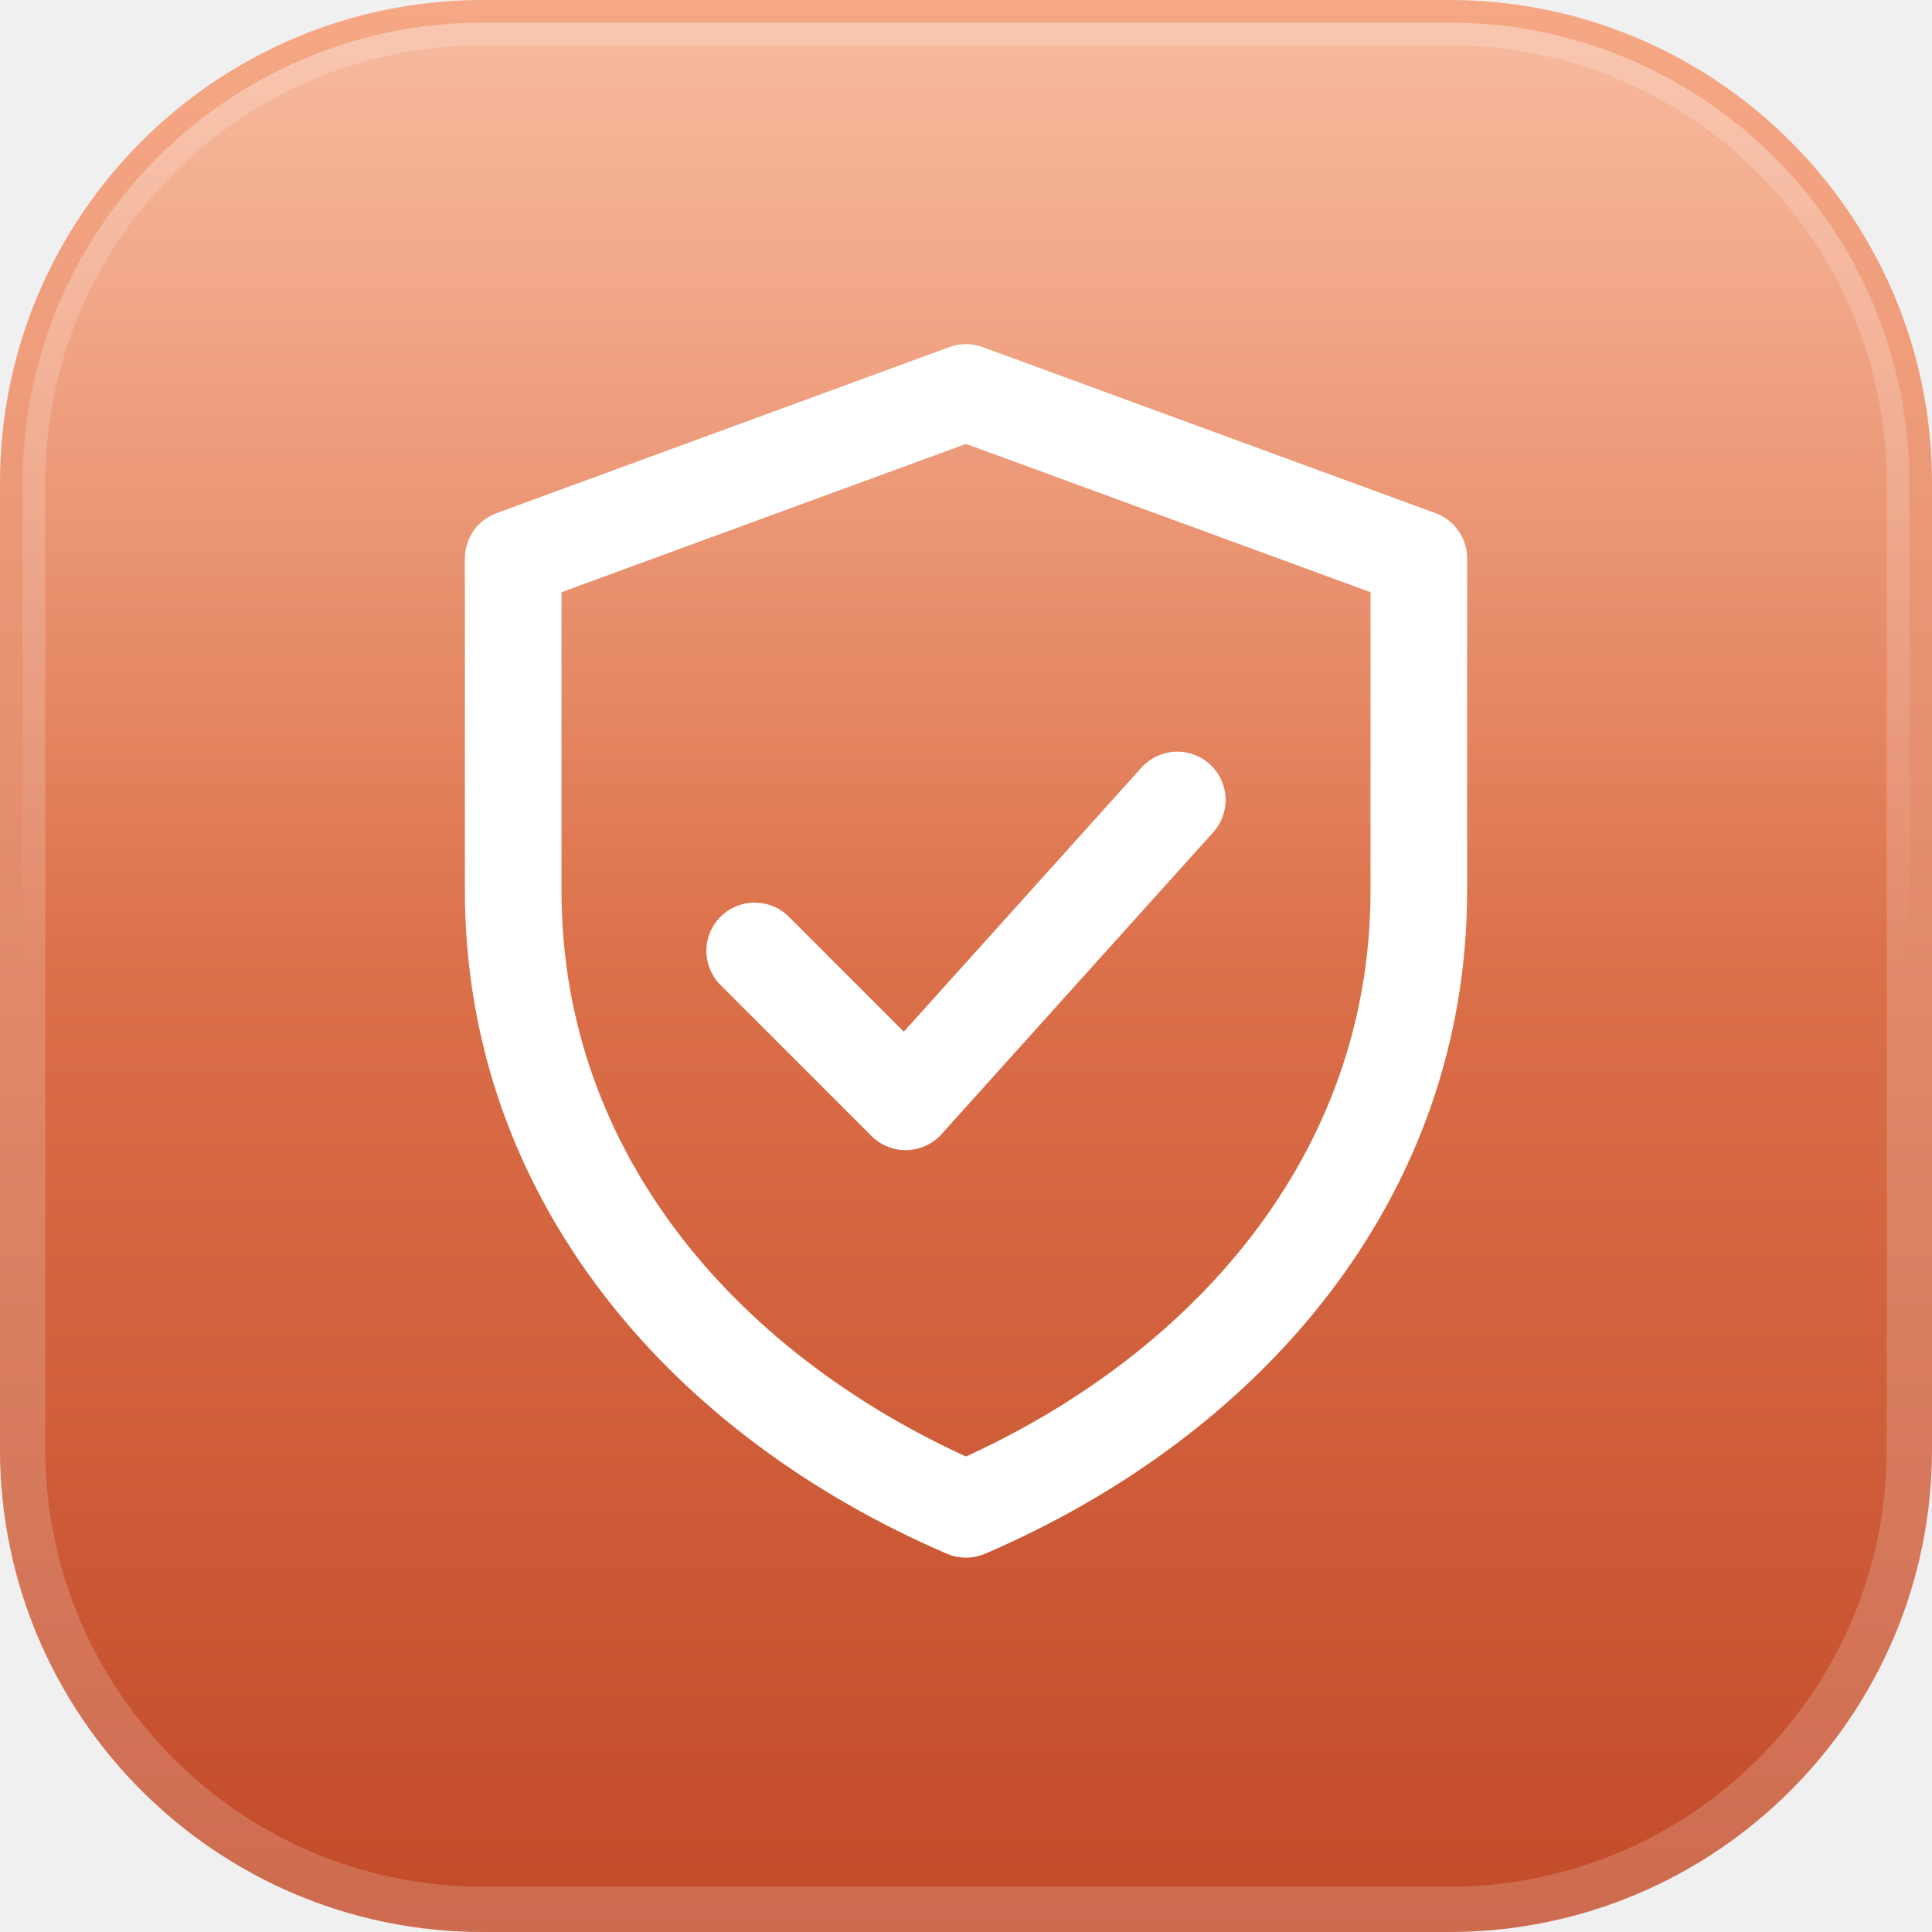
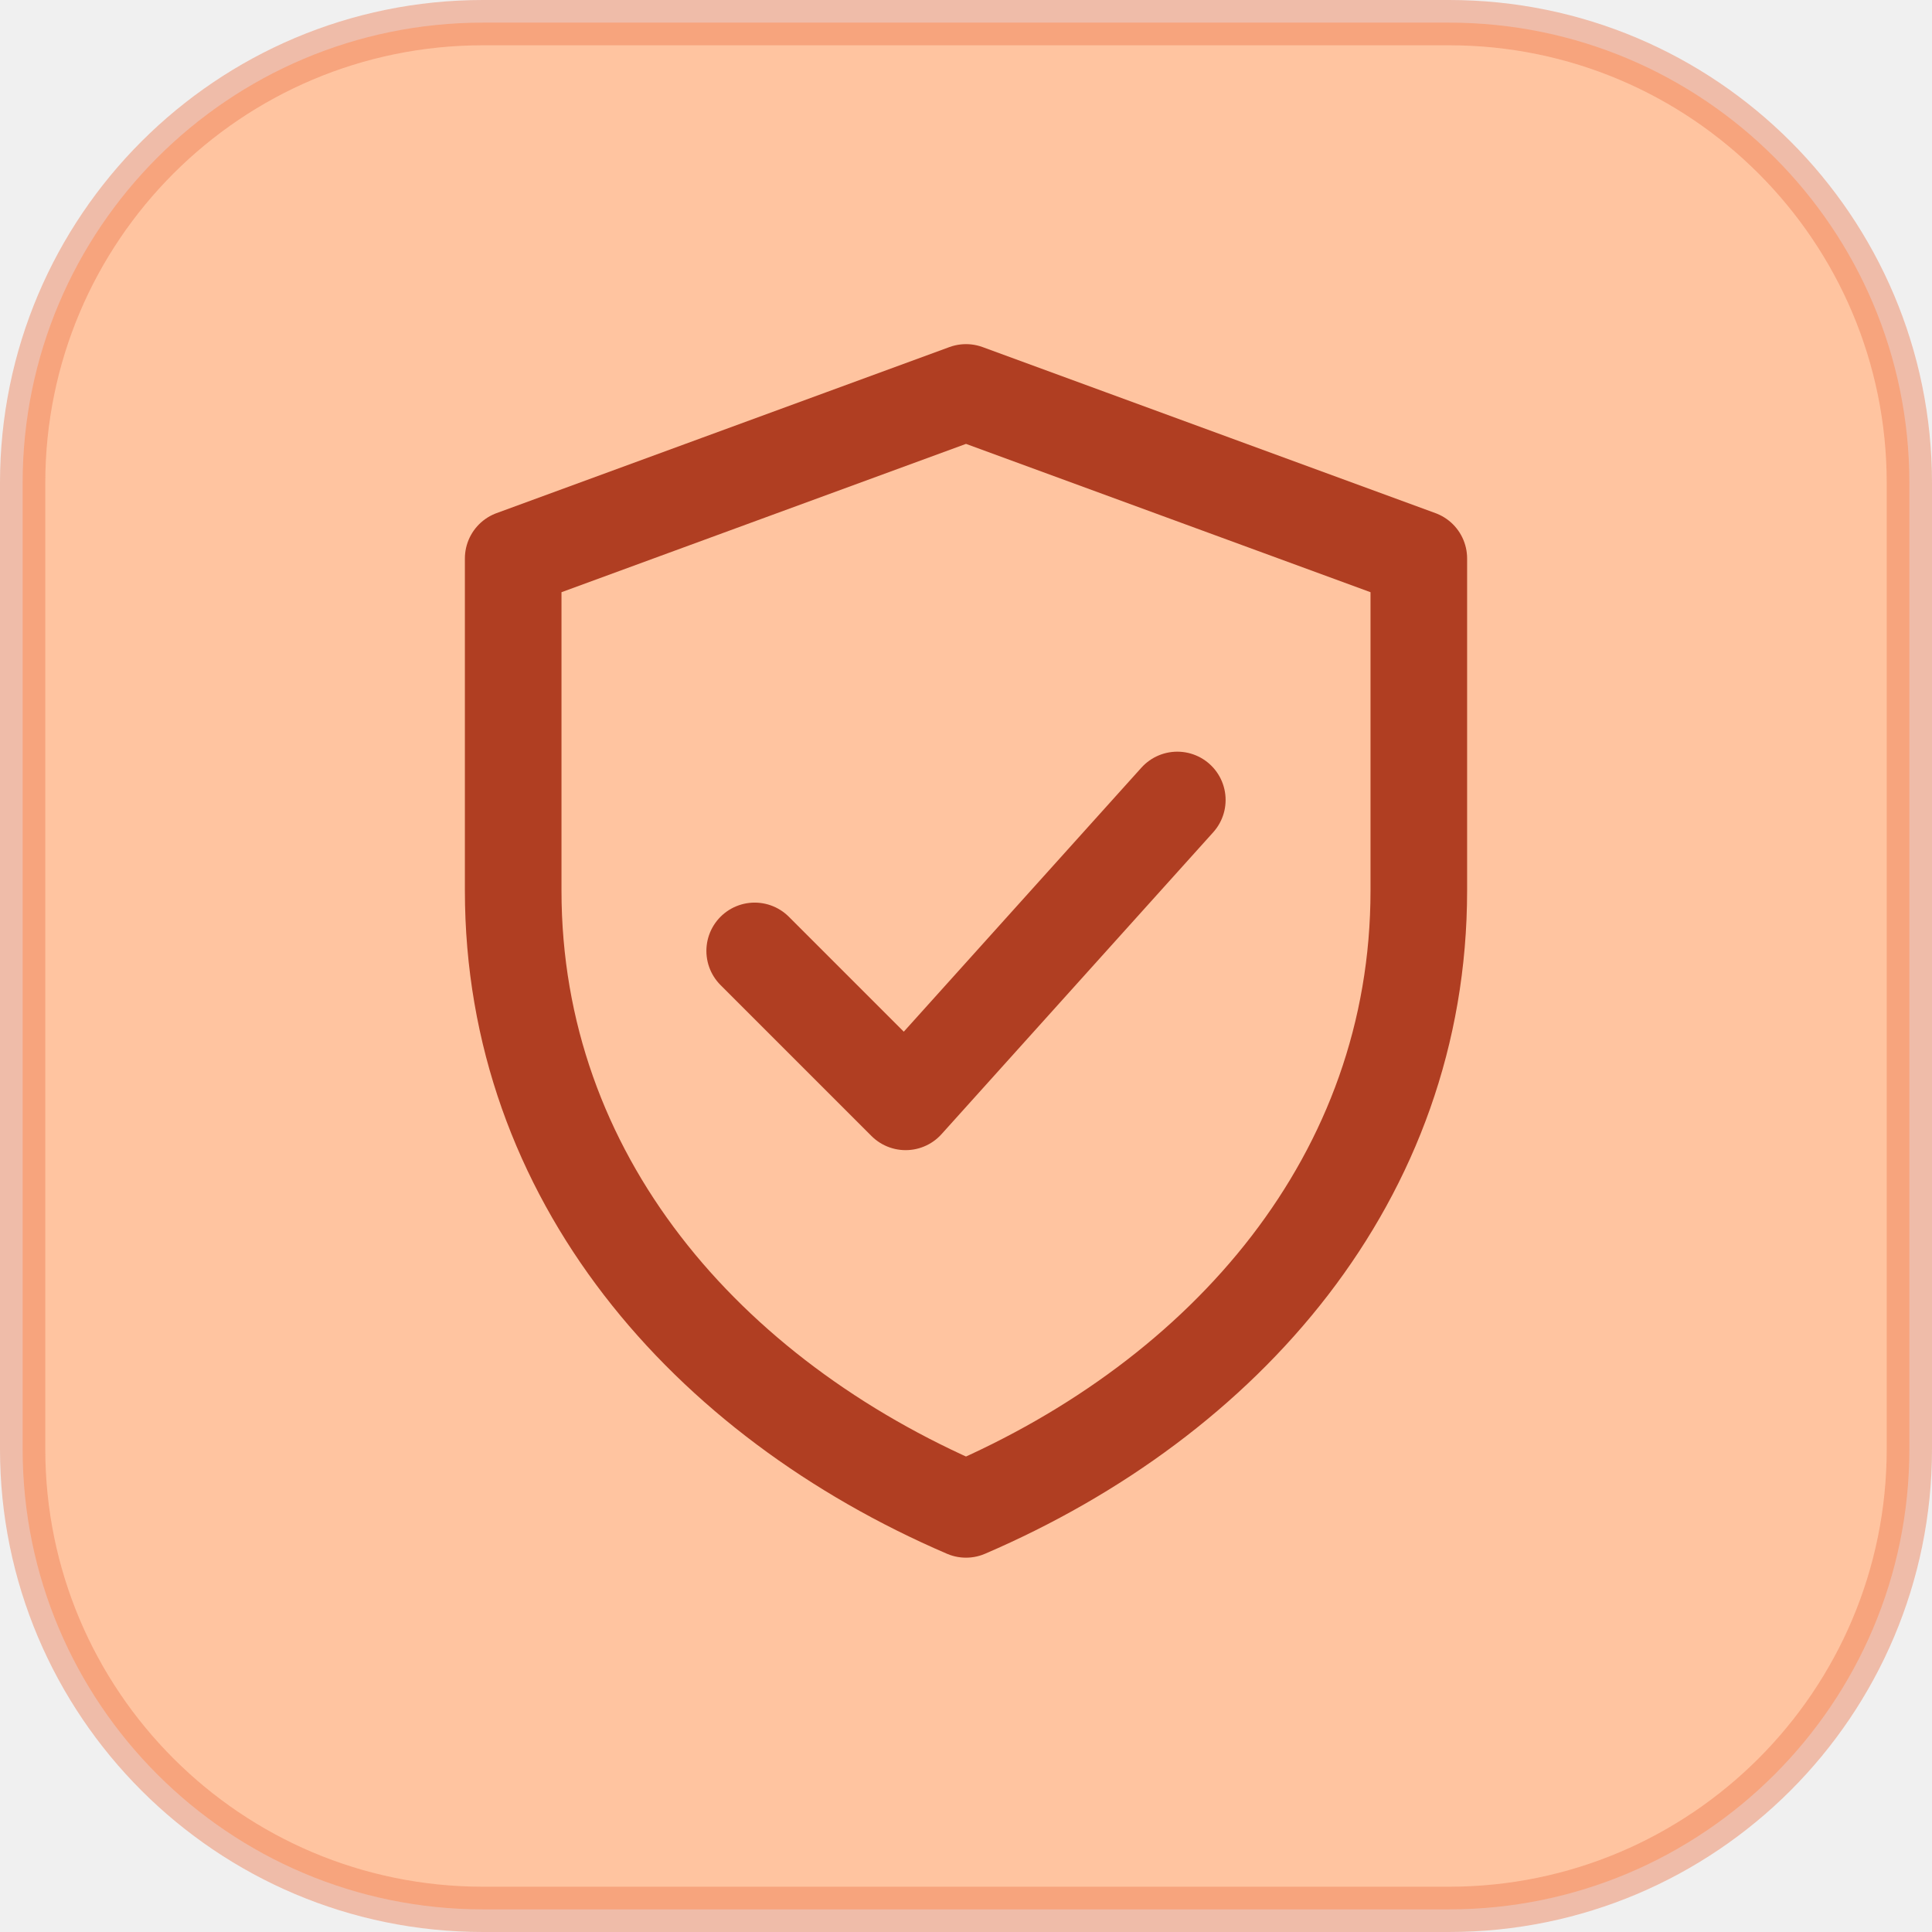
<svg xmlns="http://www.w3.org/2000/svg" width="64" height="64" viewBox="0 0 64 64">
-   <defs>
-     <linearGradient id="g" x1="0" y1="0" x2="0" y2="1">
-       <stop offset="0" stop-color="#f4956a" />
-       <stop offset="1" stop-color="#c24a28" />
-     </linearGradient>
-     <linearGradient id="hl" x1="0" y1="0" x2="0" y2="1">
-       <stop offset="0" stop-color="#fff" stop-opacity=".35" />
-       <stop offset=".5" stop-color="#fff" stop-opacity="0" />
-     </linearGradient>
-   </defs>
-   <rect width="64" height="64" rx="16" fill="url(#g)" />
-   <rect x=".75" y=".75" width="62.5" height="62.5" rx="15.25" fill="url(#hl)" stroke="#fff" stroke-opacity=".18" stroke-width="1.5" />
-   <g fill="none" stroke="#fff" stroke-width="3.2" stroke-linecap="round" stroke-linejoin="round">
+   <rect x=".75" y=".75" width="62.5" height="62.5" rx="15.25" fill="#ffc4a0" stroke="#ee7c54" stroke-opacity=".45" stroke-width="1.5" />
+   <g fill="none" stroke="#b03e22" stroke-width="3.2" stroke-linecap="round" stroke-linejoin="round">
    <path d="M32 13l15 5.5v11c0 9.5-6.4 16.8-15 20.5-8.6-3.7-15-11-15-20.5v-11z" />
    <path d="M25 31.5l5 5 9-10" />
  </g>
</svg>
